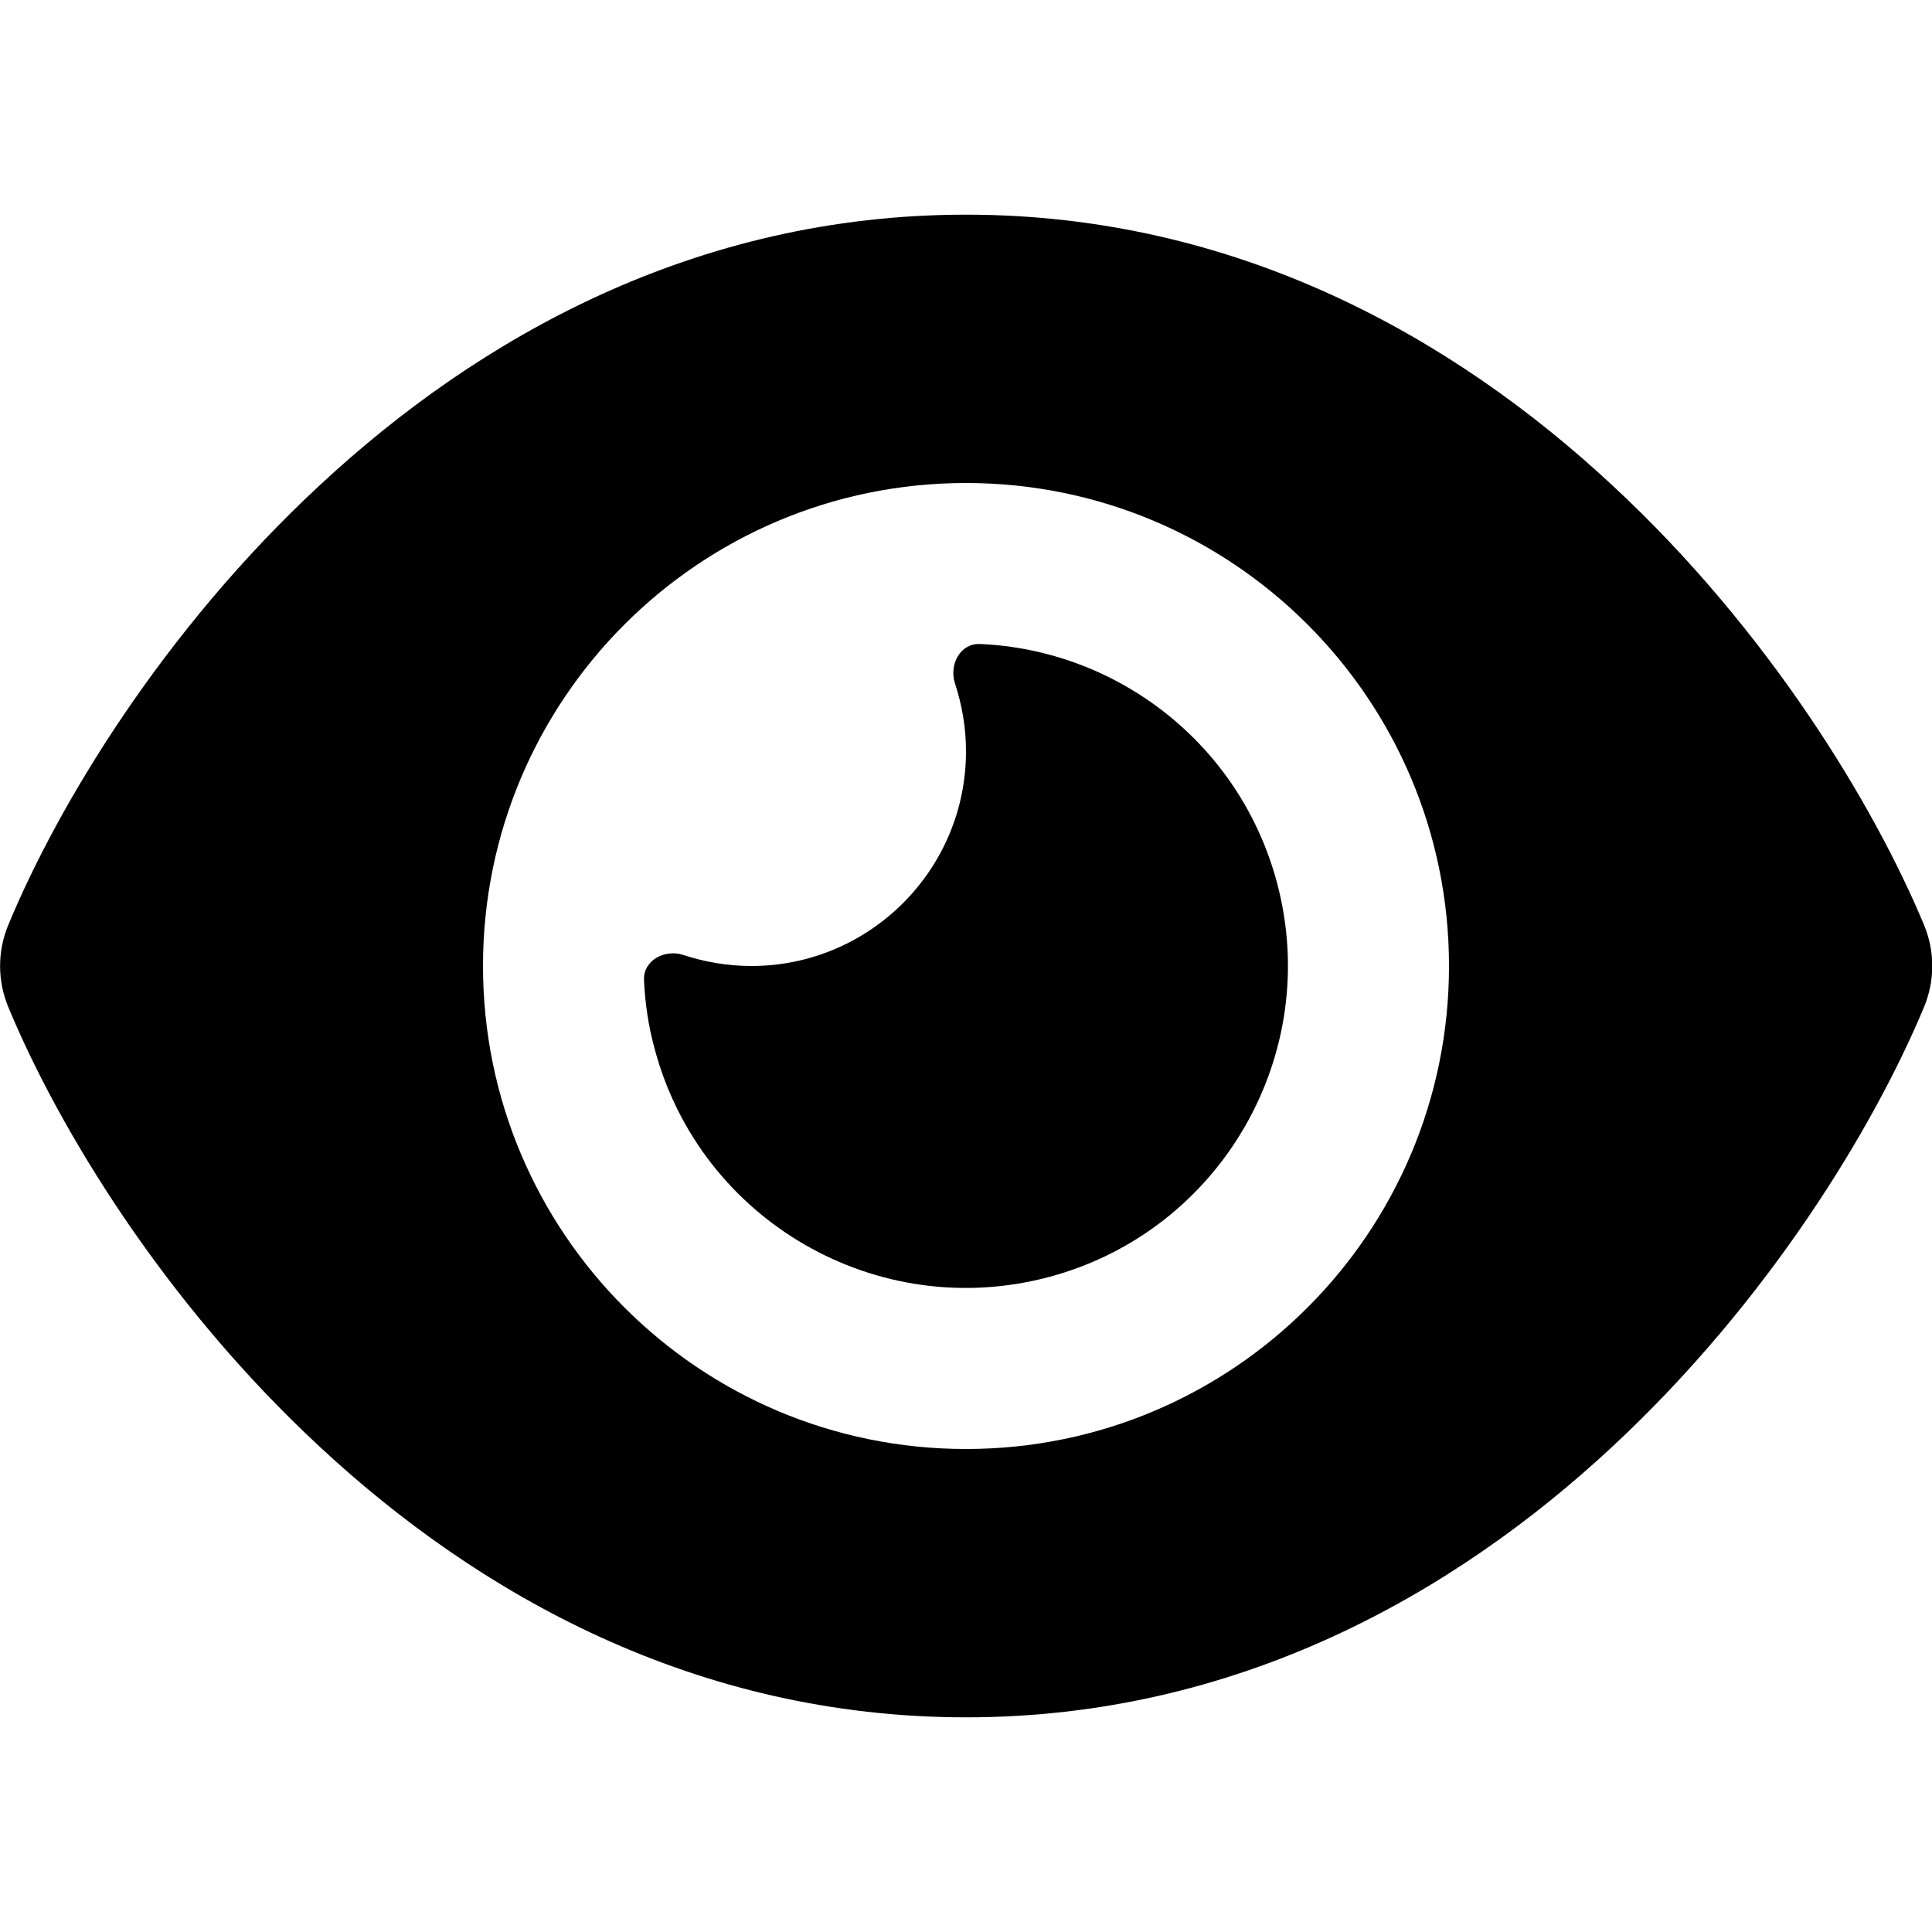
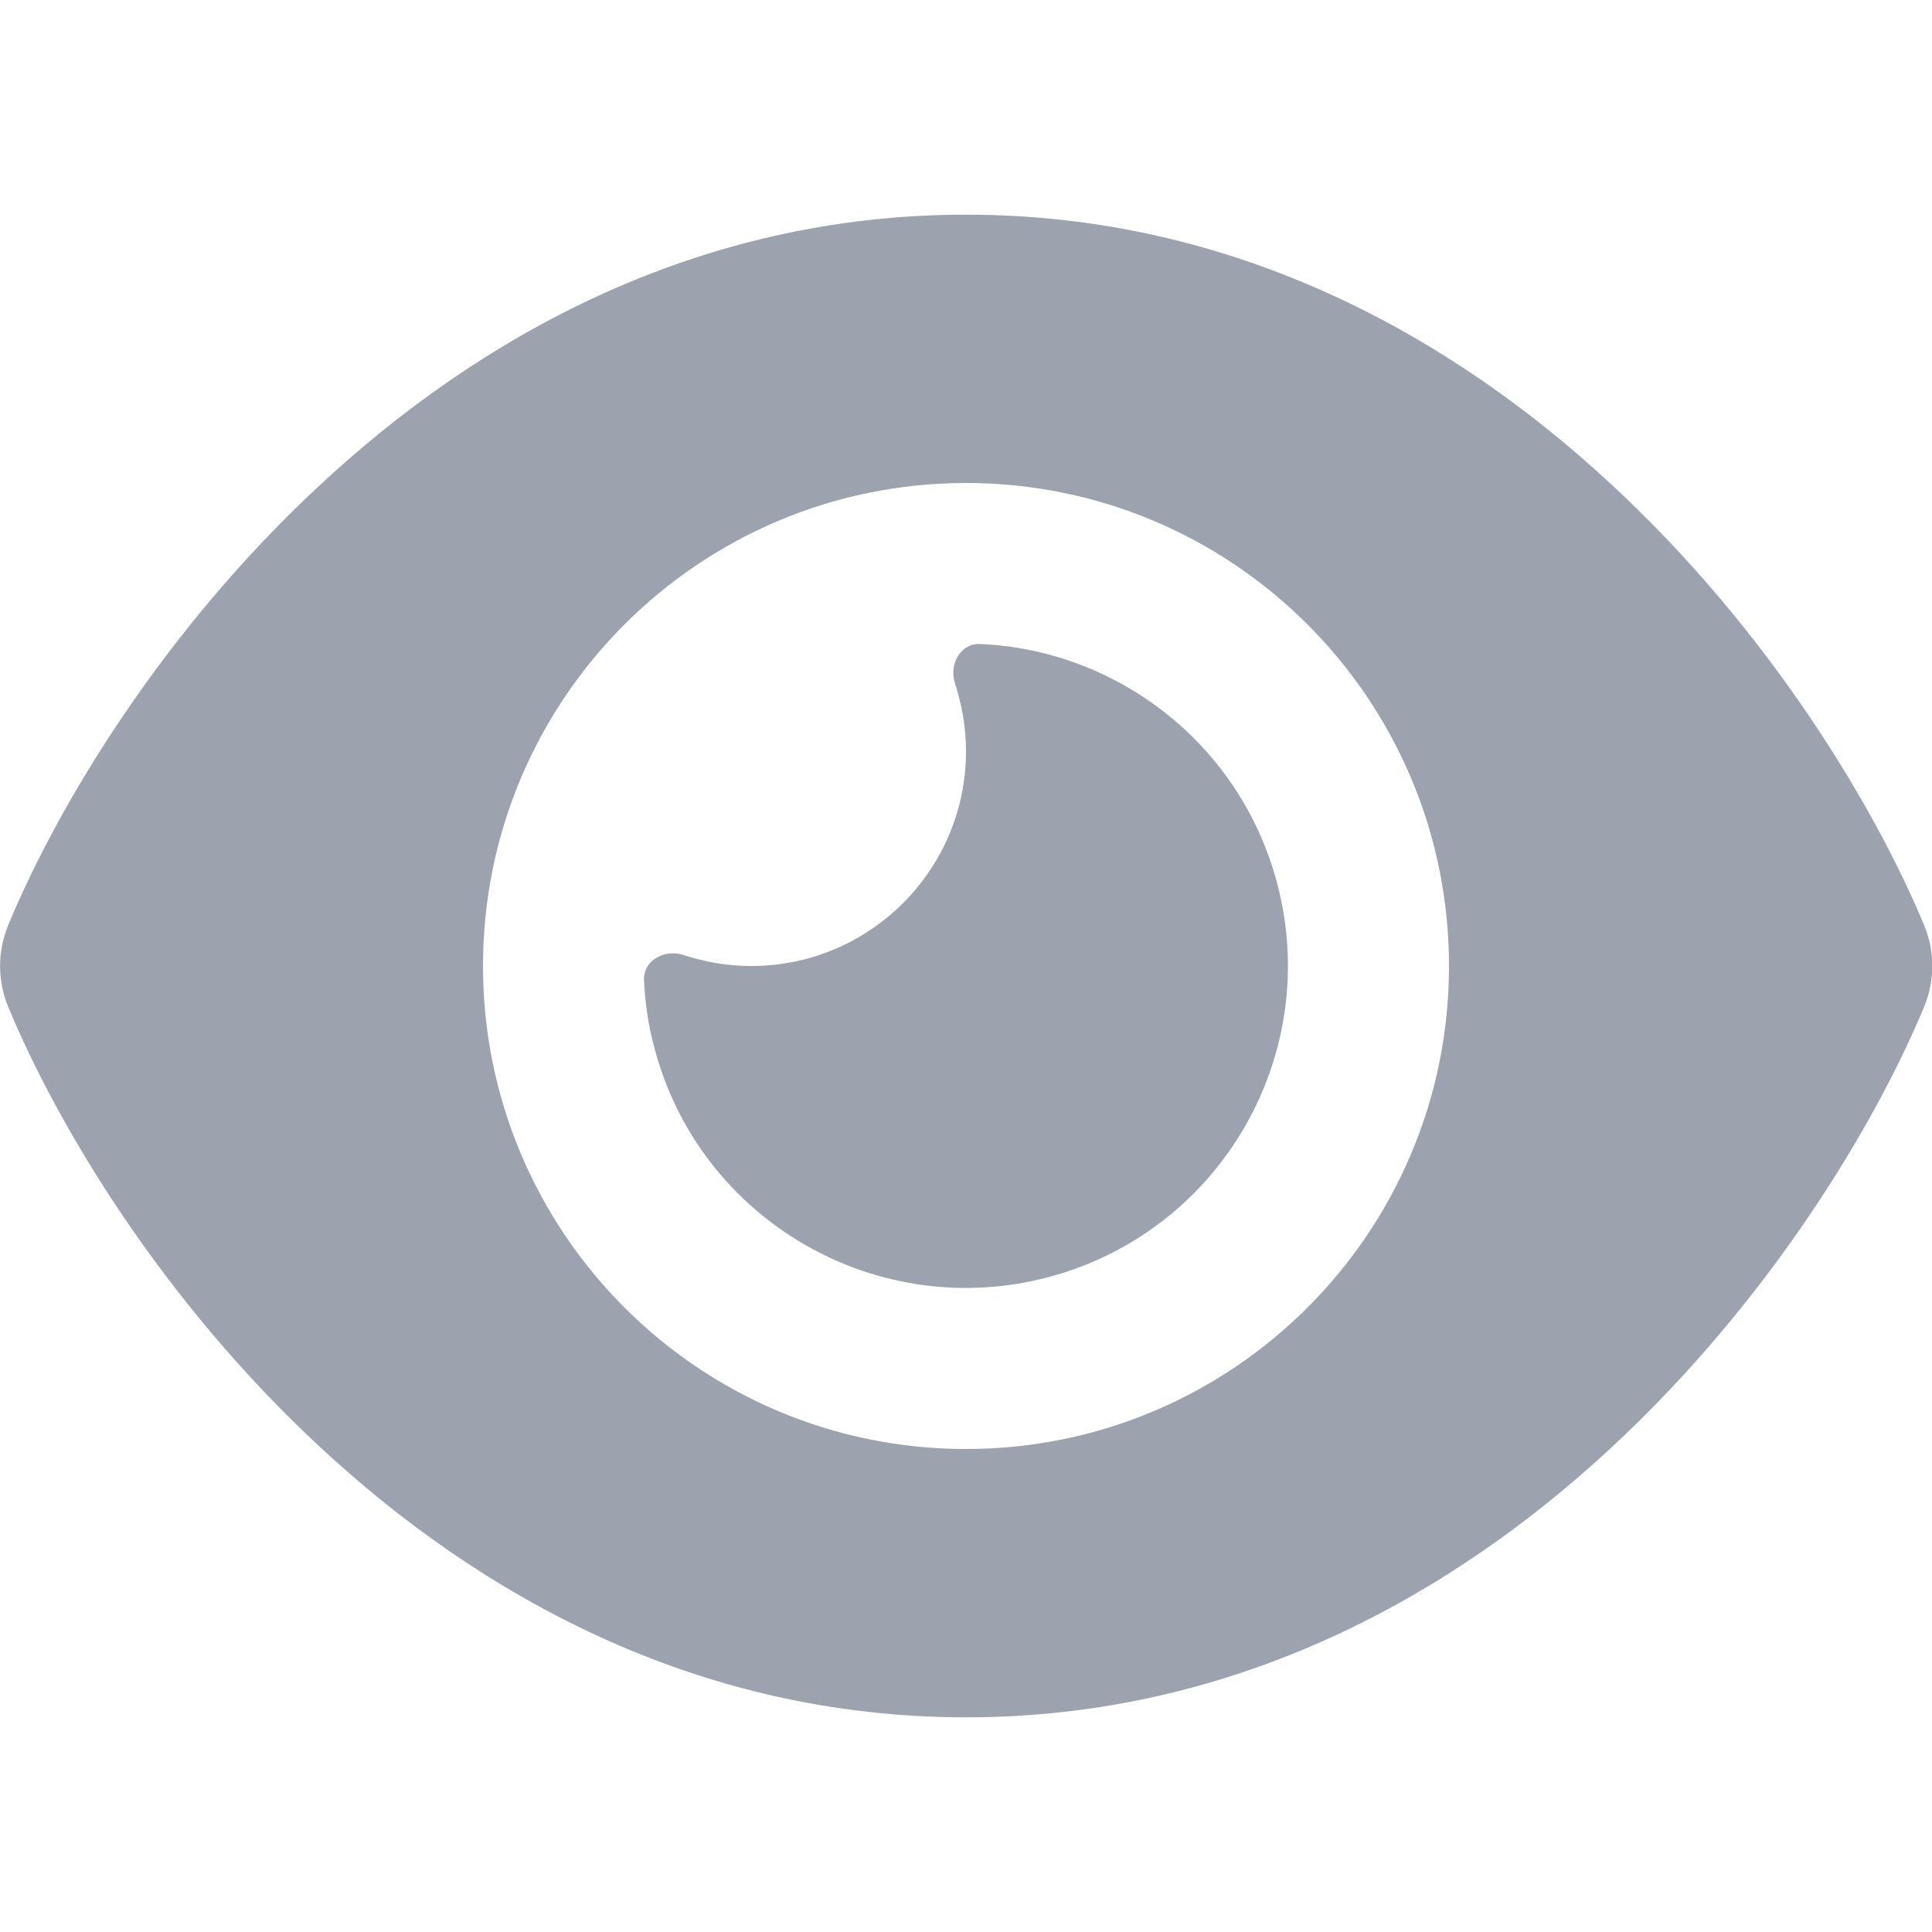
<svg xmlns="http://www.w3.org/2000/svg" viewBox="0 0 576 512" height="25px" width="25px">
-   <path d="M288 32c-80.8 0-145.5 36.8-192.6 80.6C48.6 156 17.3 208 2.5 243.7c-3.3 7.9-3.3 16.7 0 24.6C17.3 304 48.6 356 95.4 399.4C142.5 443.2 207.2 480 288 480s145.5-36.8 192.6-80.6c46.8-43.5 78.1-95.4 93-131.1c3.3-7.9 3.3-16.7 0-24.6c-14.9-35.7-46.2-87.7-93-131.1C433.5 68.8 368.8 32 288 32zM144 256a144 144 0 1 1 288 0 144 144 0 1 1 -288 0zm144-64c0 35.3-28.7 64-64 64c-7.1 0-13.9-1.2-20.3-3.3c-5.5-1.8-11.9 1.6-11.7 7.4c.3 6.9 1.3 13.8 3.2 20.7c13.7 51.2 66.4 81.6 117.6 67.9s81.6-66.4 67.9-117.6c-11.1-41.5-47.8-69.4-88.6-71.1c-5.8-.2-9.2 6.1-7.4 11.7c2.1 6.4 3.3 13.2 3.3 20.3z" />
+   <path fill="#9ca3af" d="M288 32c-80.8 0-145.5 36.8-192.6 80.6C48.6 156 17.3 208 2.5 243.7c-3.3 7.9-3.3 16.7 0 24.6C17.3 304 48.6 356 95.4 399.4C142.5 443.2 207.2 480 288 480s145.5-36.8 192.6-80.6c46.8-43.5 78.1-95.4 93-131.1c3.3-7.9 3.3-16.7 0-24.6c-14.9-35.7-46.2-87.7-93-131.1C433.5 68.8 368.8 32 288 32zM144 256a144 144 0 1 1 288 0 144 144 0 1 1 -288 0zm144-64c0 35.3-28.7 64-64 64c-7.1 0-13.9-1.2-20.3-3.3c-5.5-1.8-11.9 1.6-11.7 7.4c.3 6.9 1.3 13.8 3.2 20.7c13.7 51.2 66.4 81.6 117.6 67.9s81.6-66.4 67.9-117.6c-11.1-41.5-47.8-69.4-88.6-71.1c-5.8-.2-9.2 6.1-7.4 11.7c2.1 6.4 3.3 13.2 3.3 20.3z" />
</svg>
